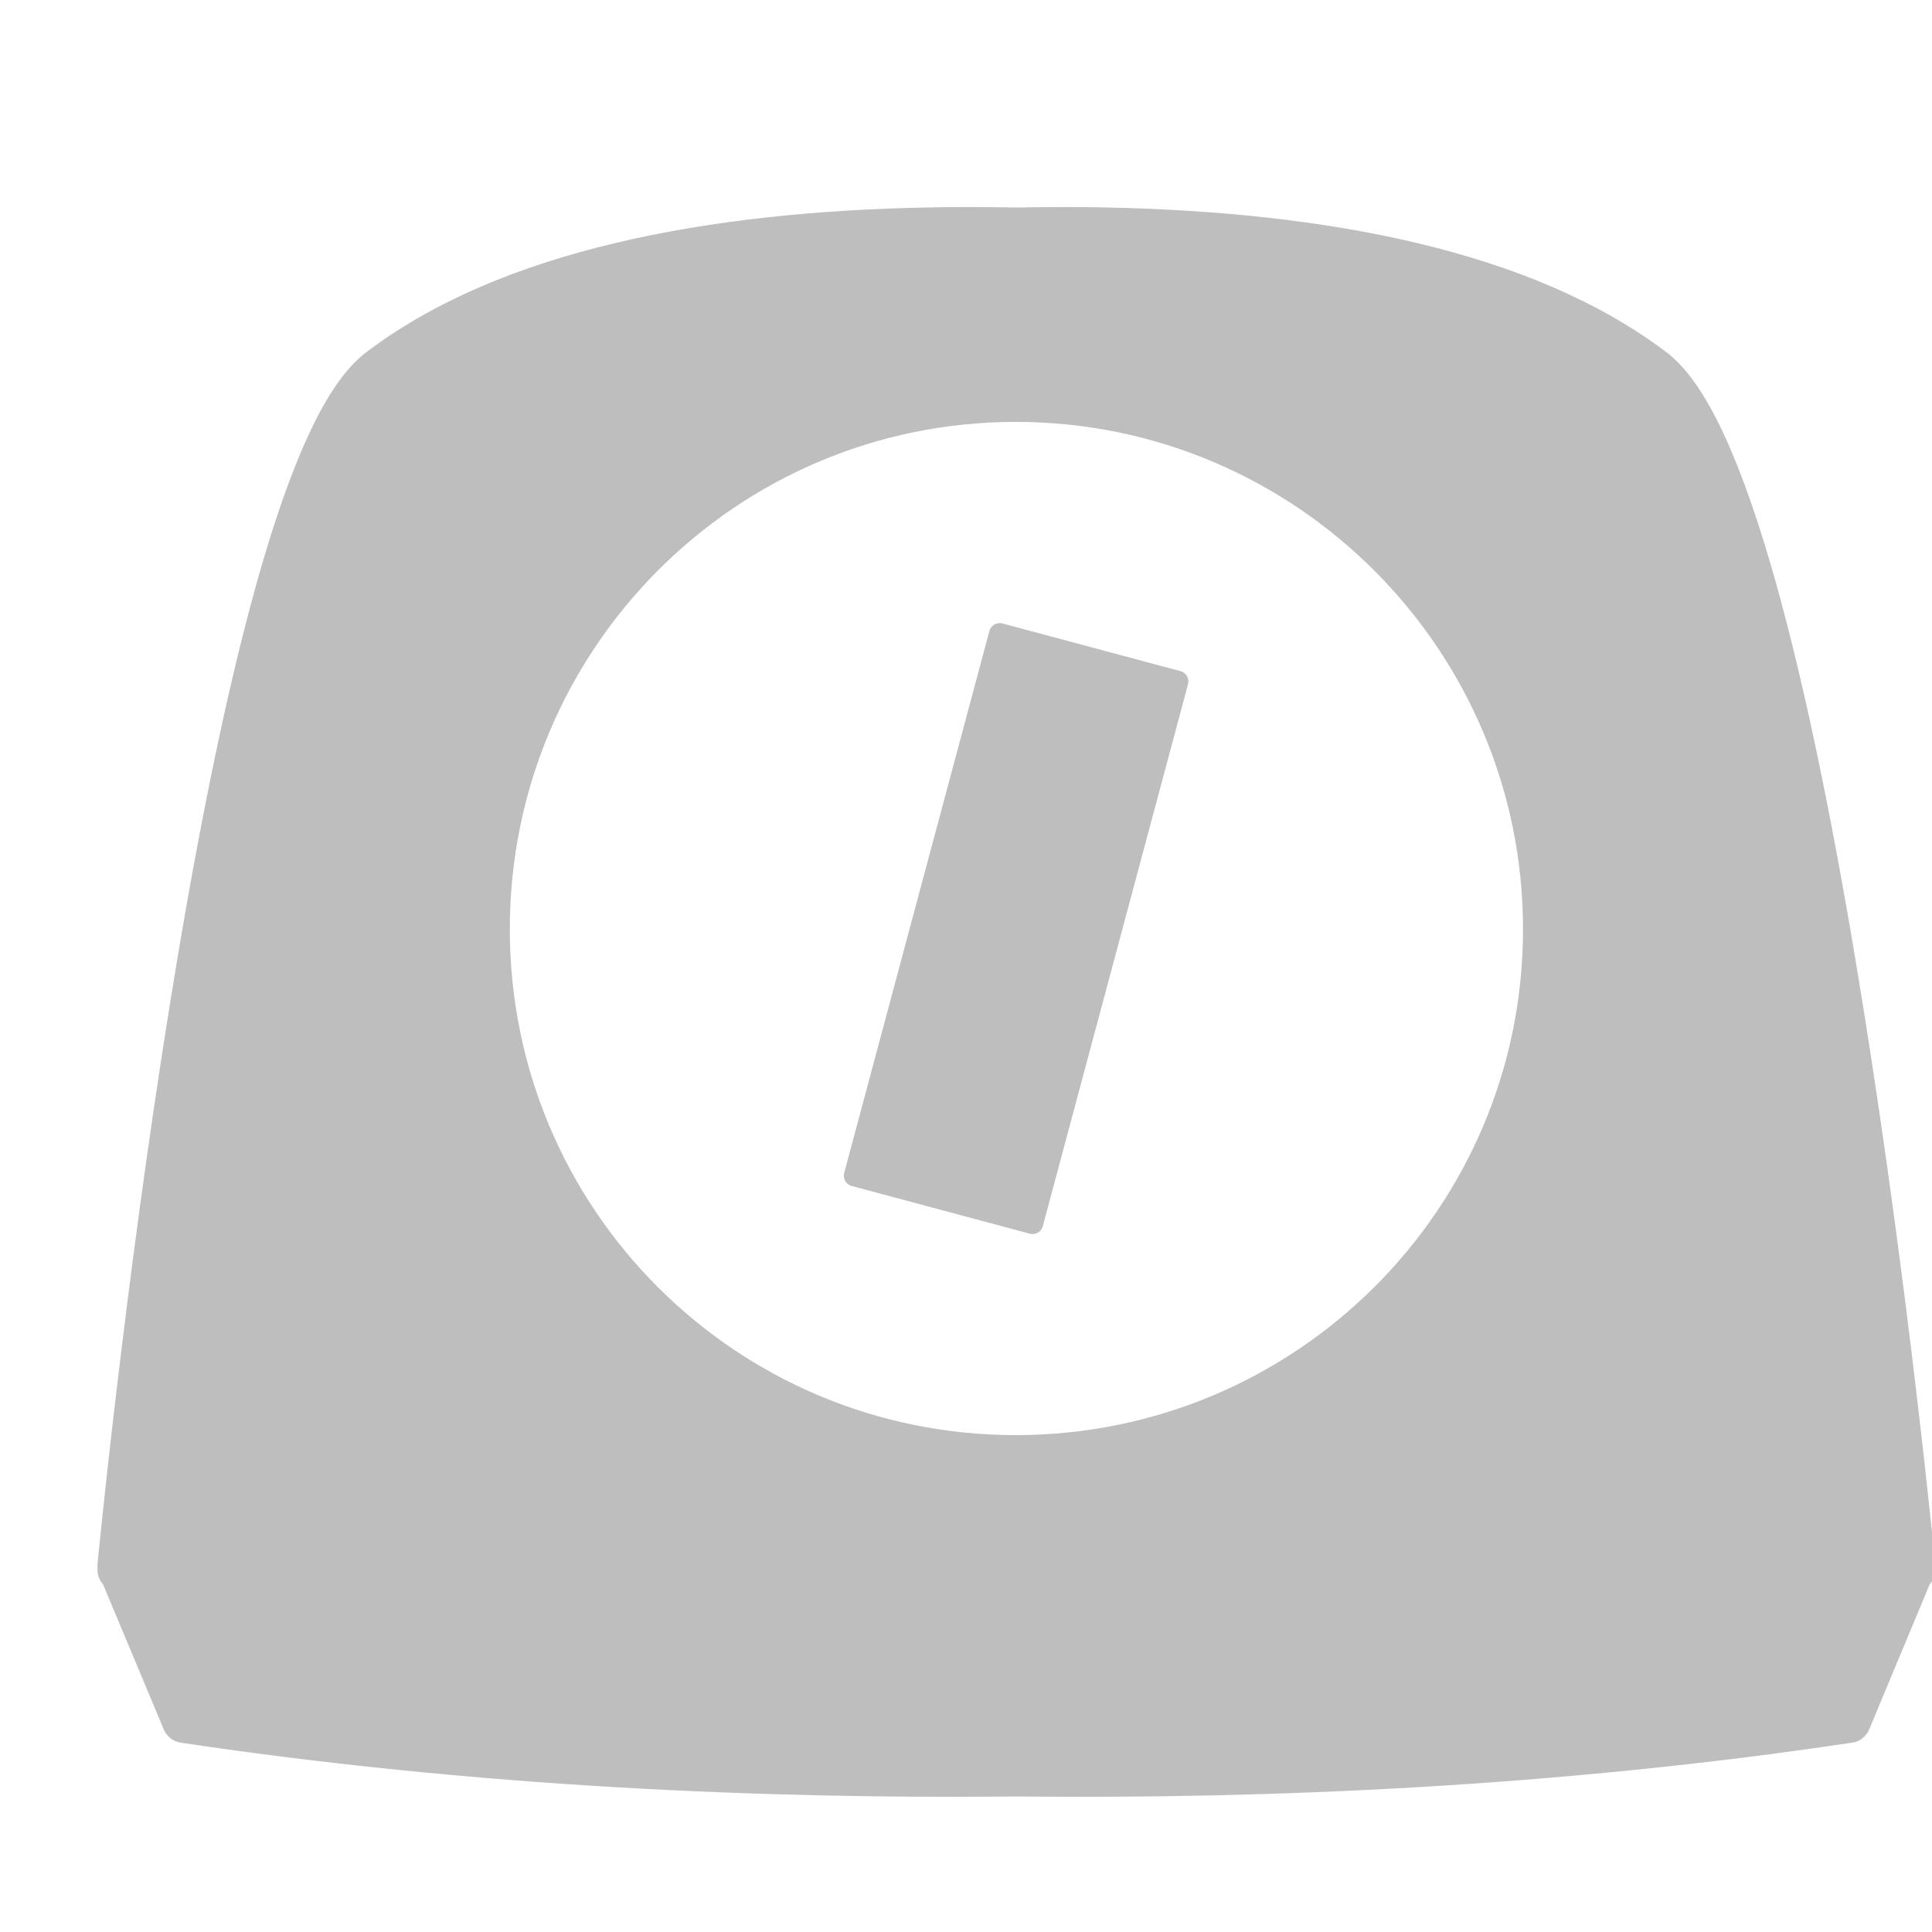
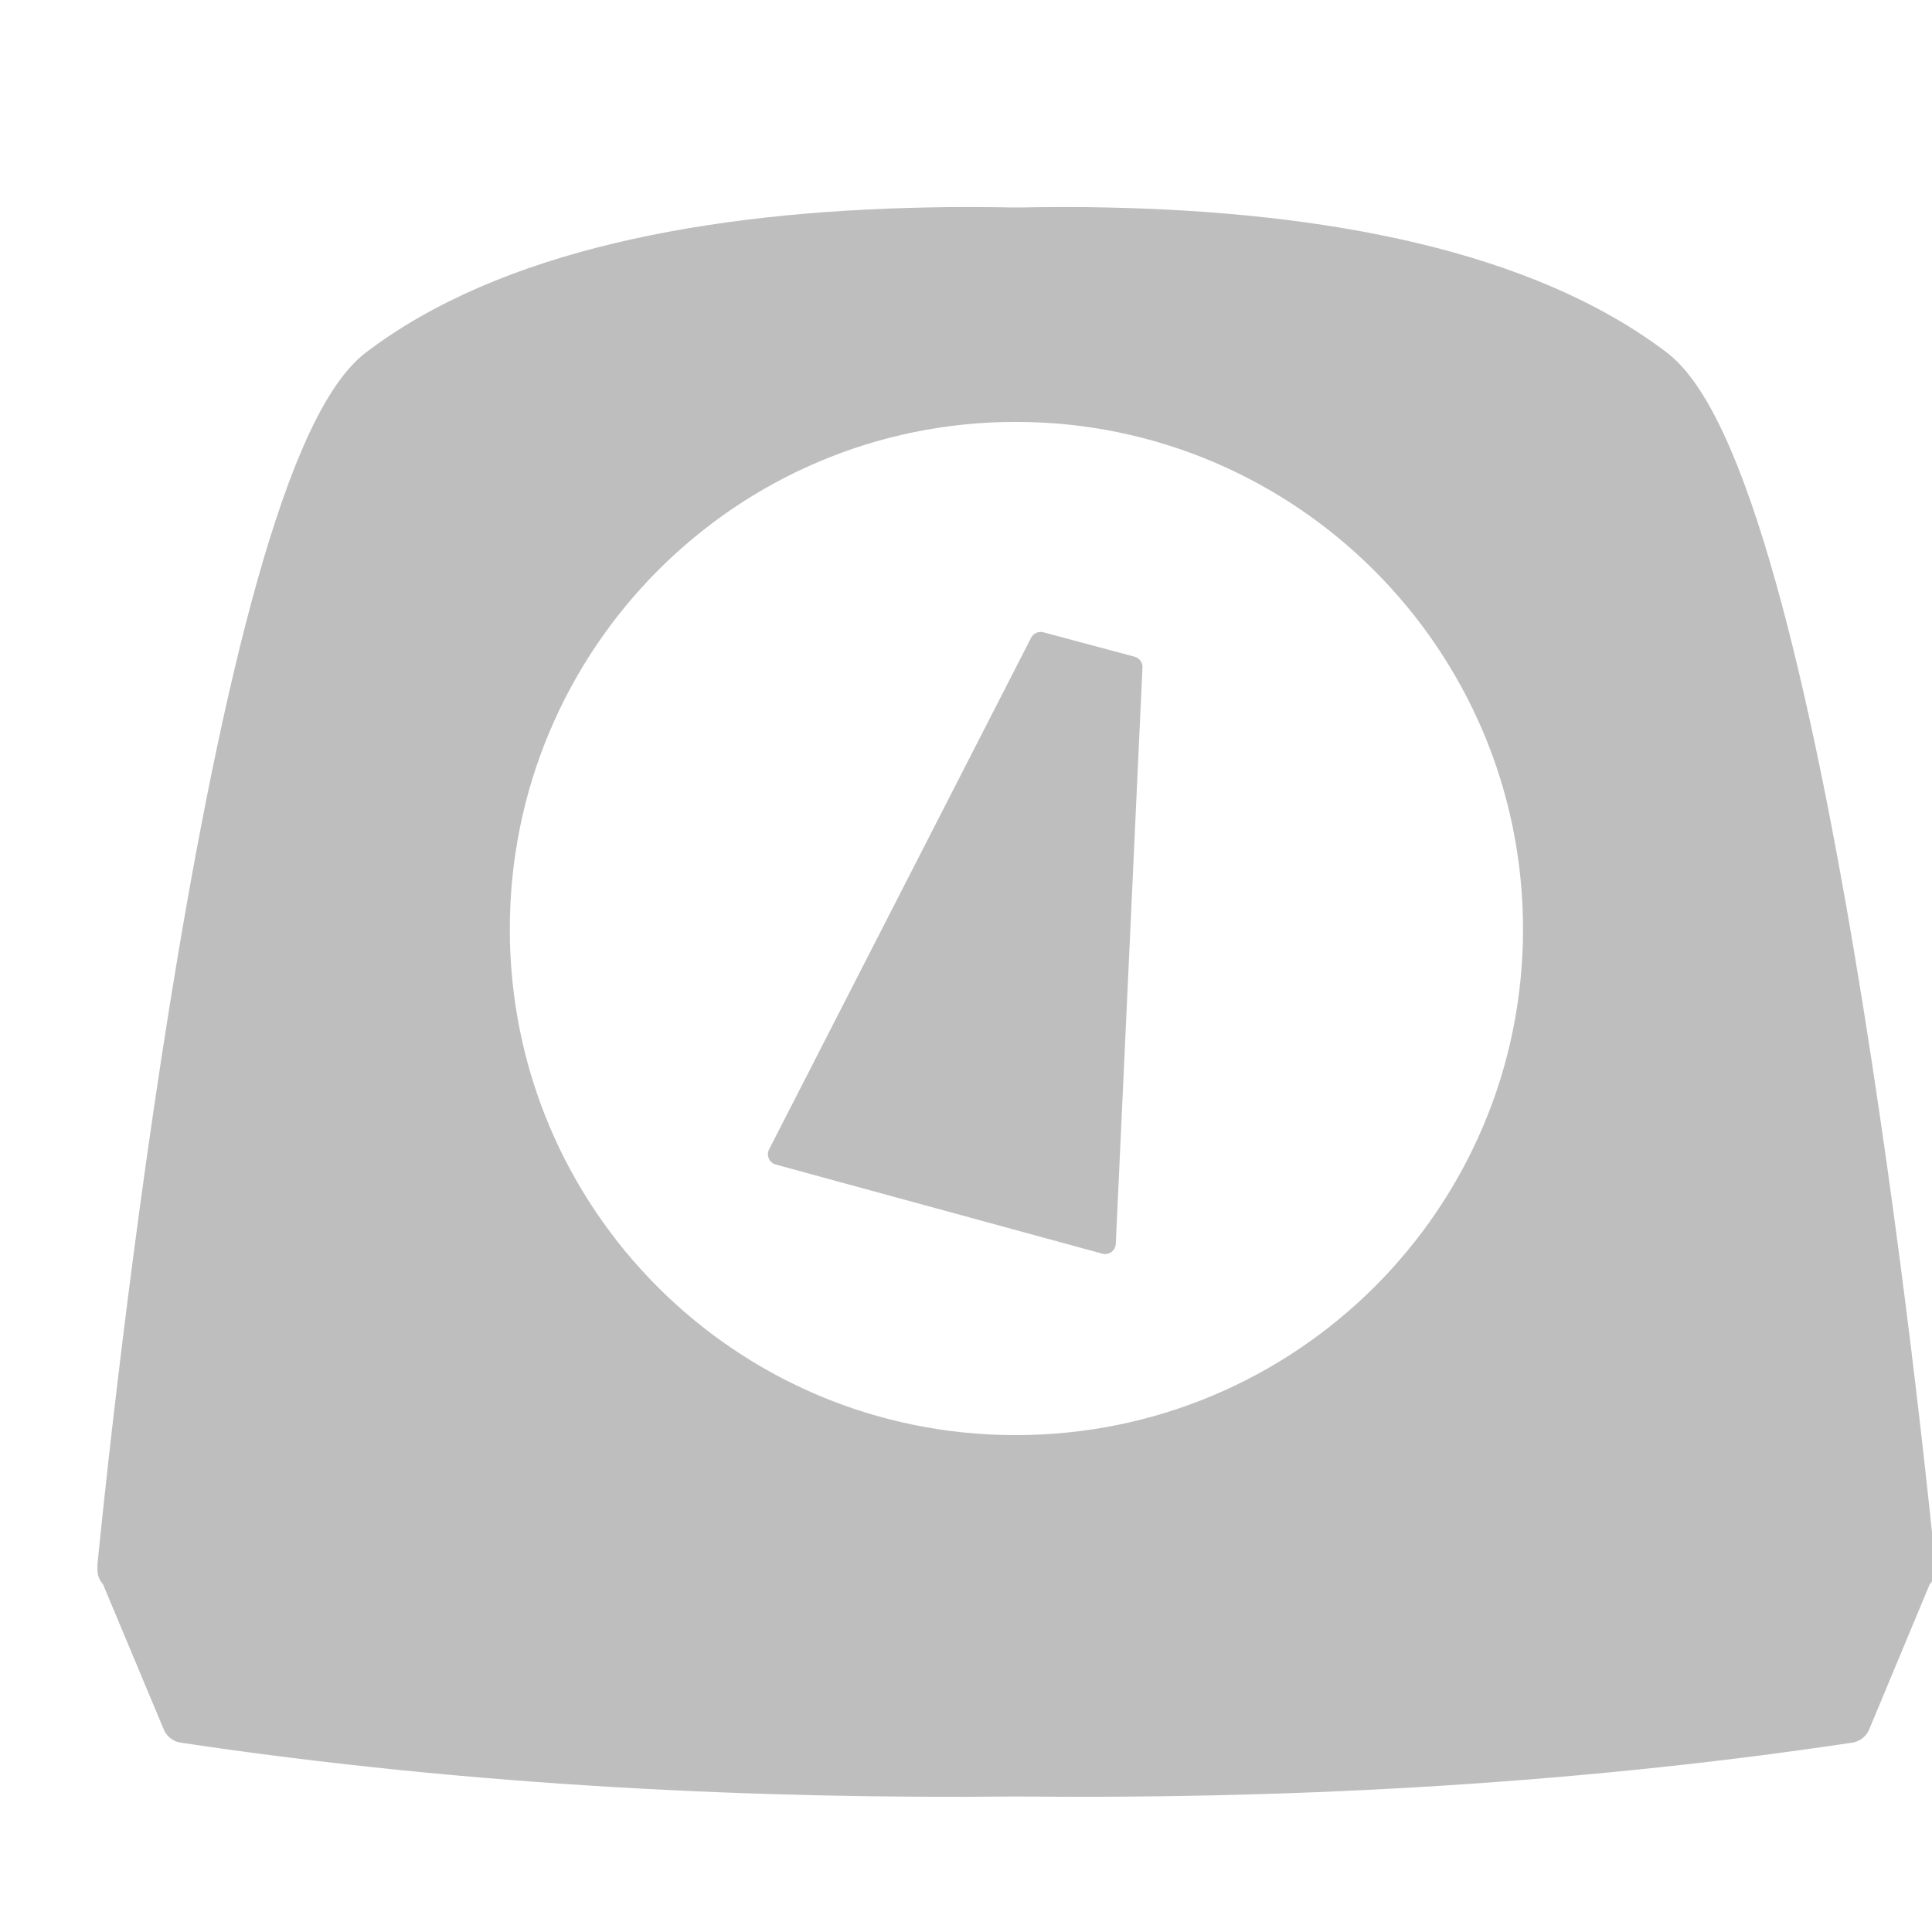
<svg xmlns="http://www.w3.org/2000/svg" id="svg7384" version="1.1" height="16" width="16">
  <defs id="defs7386" />
  <g transform="translate(-62,-381)" id="layer9" style="display:inline" />
  <g transform="translate(-62,-381)" id="layer10" />
  <g transform="translate(-62,-381)" id="layer11">
    <g transform="matrix(0.8228948,0,0,0.8228948,-54.09323,78.2436)" id="g4474" style="fill:none" />
    <g transform="matrix(1.099087,0,0,1.099087,33.12053,189.2995)" id="layer10-7" />
    <g transform="matrix(1.099087,0,0,1.099087,33.12053,189.2995)" id="layer11-2" />
    <g transform="matrix(1.099087,0,0,1.099087,33.12053,189.2995)" id="layer12-2" />
    <g transform="matrix(1.099087,0,0,1.099087,33.12053,189.2995)" id="layer13-6" />
    <g transform="matrix(1.099087,0,0,1.099087,33.12053,189.2995)" id="layer14-1" />
    <g transform="matrix(1.099087,0,0,1.099087,33.12053,189.2995)" id="layer15-0" />
    <path id="rect3335" d="m 69.683,382.9 c -1.795,0.035 -3.477,0.347 -4.554,1.173 -1.279,1.032 -2.13,9.788 -2.14,9.893 v 0.011 c -2.6e-5,2.8e-4 0,0.023 0,0.023 H 63 l 0.524,1.252 c 2.435,0.365 4.809,0.464 6.854,0.444 0.026,-2.6e-4 0.054,2.9e-4 0.08,0 2.044,0.02 4.419,-0.079 6.854,-0.444 L 77.834,394 h 0.011 c 0,0 2.7e-5,-0.022 0,-0.023 v -0.011 c -0.01,-0.105 -0.862,-8.861 -2.14,-9.893 -1.077,-0.825 -2.759,-1.137 -4.554,-1.173 -0.228,-0.005 -0.463,-0.004 -0.694,0 -0.027,-5.5e-4 -0.053,4.4e-4 -0.08,0 -0.232,-0.004 -0.466,-0.005 -0.694,0 z m 0.729,1.412 c 2.418,0 4.383,1.965 4.383,4.383 0,2.418 -1.965,4.372 -4.383,4.372 -2.418,0 -4.372,-1.953 -4.372,-4.372 0,-2.418 1.953,-4.383 4.372,-4.383 z" style="fill:#bebebe;fill-opacity:1;stroke:#bebebe;stroke-width:0.364;stroke-linejoin:round;stroke-miterlimit:4;stroke-opacity:1" />
-     <rect y="354.898" x="167.853" height="4.646" width="1.526" id="rect3512" style="fill:#bebebe;fill-opacity:1;stroke:#bebebe;stroke-width:0.177;stroke-linejoin:round;stroke-miterlimit:4;stroke-dasharray:none;stroke-opacity:1" transform="rotate(15)" />
+     <path style="fill:#bebebe;fill-opacity:1;fill-rule:evenodd;stroke:#bebebe;stroke-width:0.177;stroke-linecap:butt;stroke-linejoin:round;stroke-miterlimit:4;stroke-dasharray:none;stroke-opacity:1" d="m 70.618,386.322 -2.17,4.237 2.704,0.738 0.221,-4.773 z" id="path1465" />
  </g>
  <g transform="translate(-62,-381)" id="layer12" />
  <g transform="translate(-62,-381)" id="layer13" />
  <g transform="translate(-62,-381)" id="layer14" />
-   <g transform="translate(-62,-381)" id="layer15" />
+   <g transform="translate(-62,-381)" id="layer15" style="display:inline" />
</svg>
